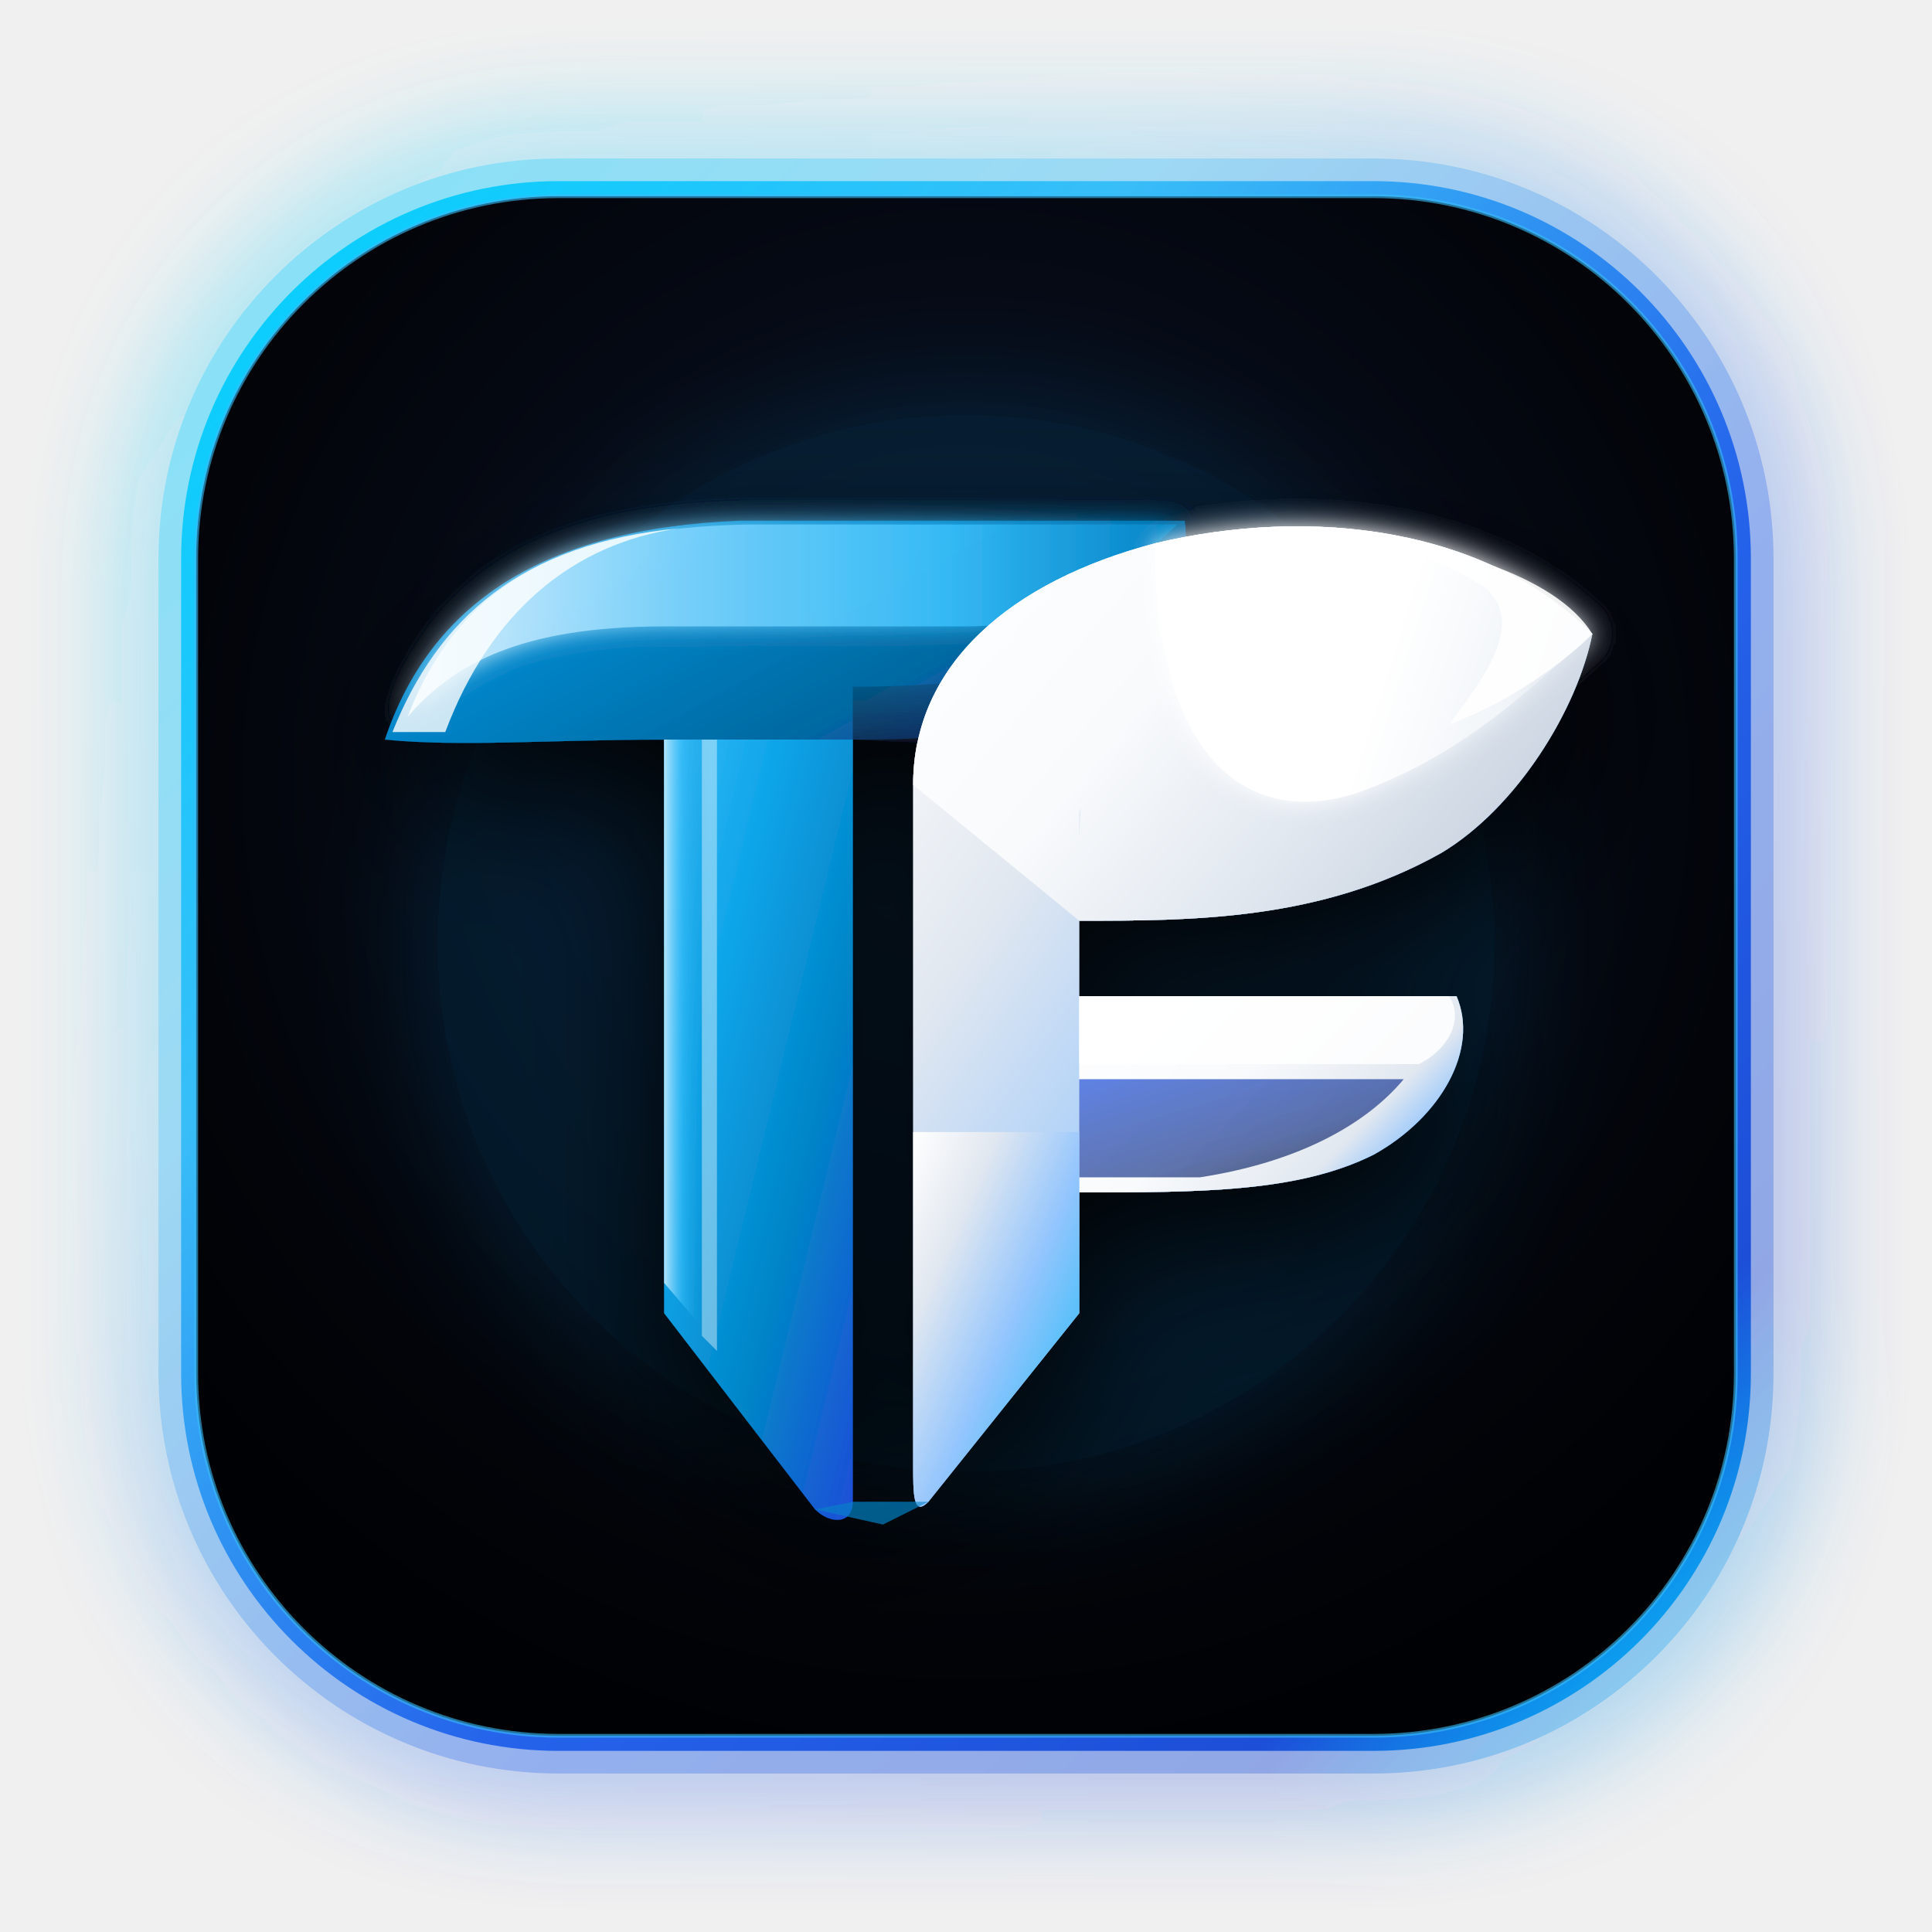
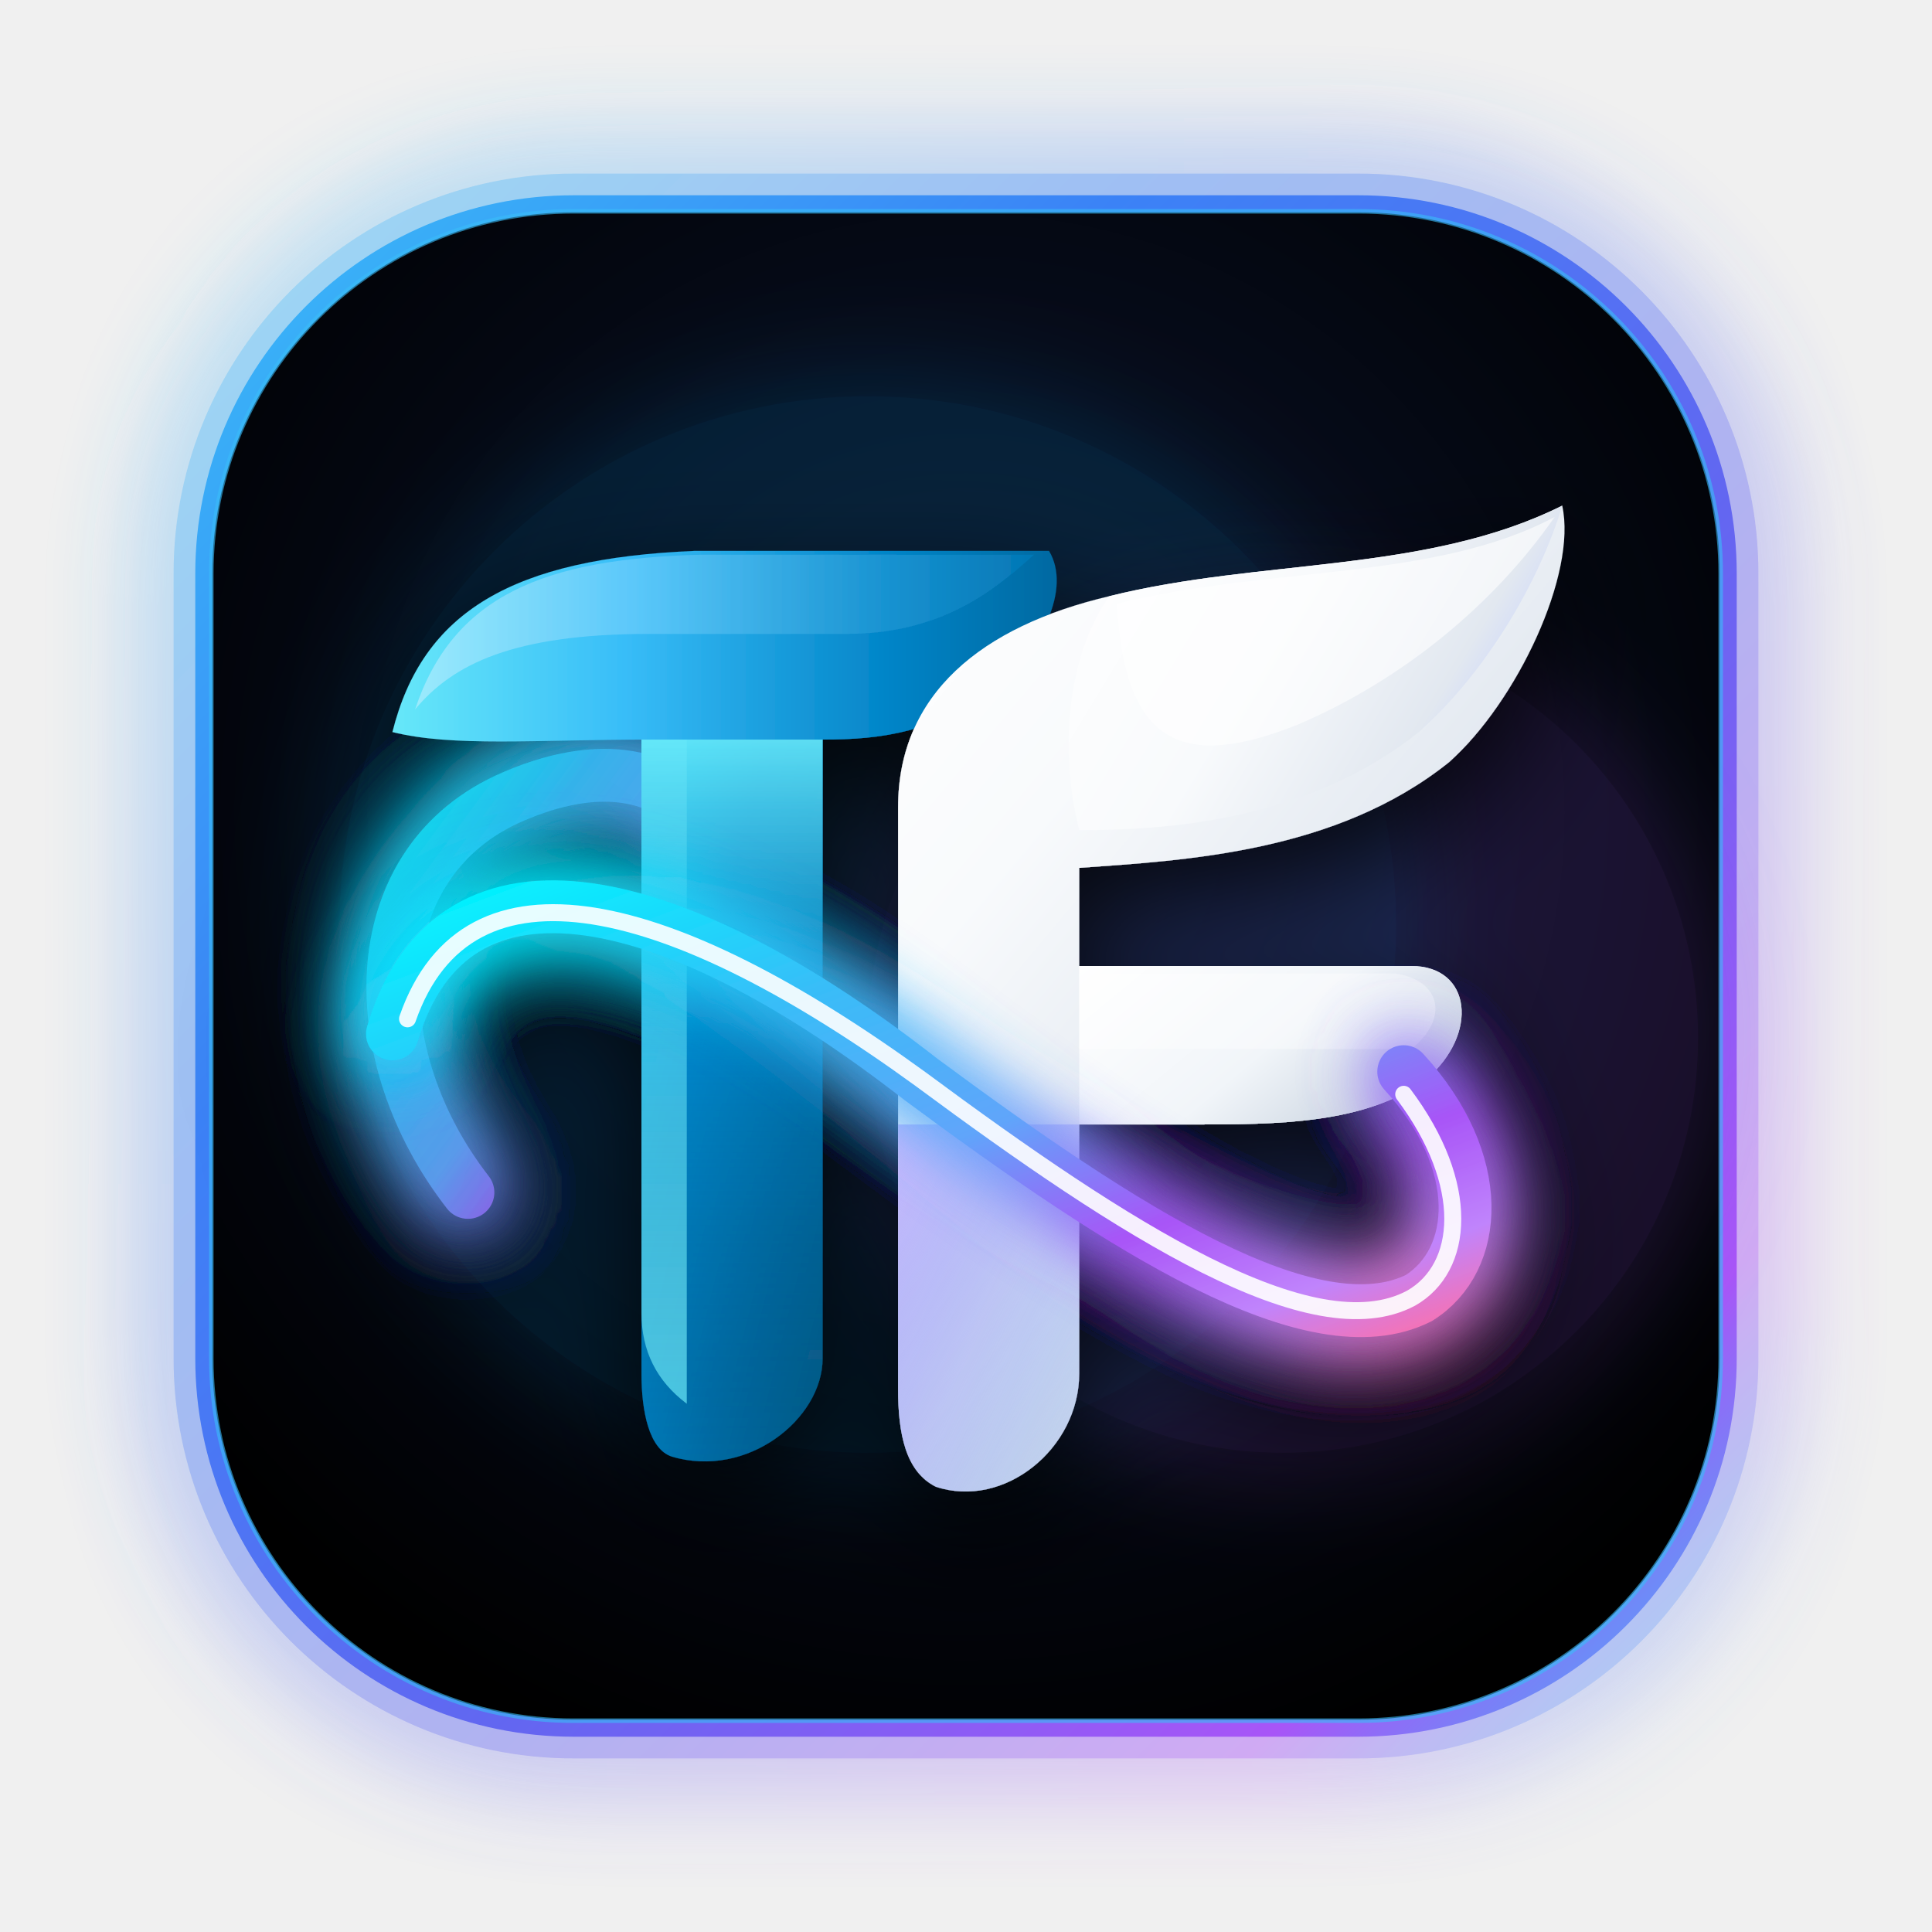
<svg xmlns="http://www.w3.org/2000/svg" viewBox="0 0 512 512" width="100%" height="100%" fill="none">
  <defs>
-     <radialGradient id="tfBgDark" cx="50%" cy="38%" r="65%">
-       <stop offset="0%" stop-color="#0c1527" />
-       <stop offset="45%" stop-color="#060b17" />
-       <stop offset="80%" stop-color="#020409" />
-       <stop offset="100%" stop-color="#000104" />
+     <radialGradient id="bgGlow" cx="50%" cy="40%" r="65%">
+       <stop offset="0%" stop-color="#0f172a" />
+       <stop offset="40%" stop-color="#070d1d" />
+       <stop offset="80%" stop-color="#02040a" />
+       <stop offset="100%" stop-color="#000000" />
    </radialGradient>
-     <linearGradient id="tfNeonBorder" x1="0%" y1="0%" x2="100%" y2="100%">
-       <stop offset="0%" stop-color="#00d2ff" />
-       <stop offset="30%" stop-color="#38bdf8" />
-       <stop offset="60%" stop-color="#2563eb" />
-       <stop offset="85%" stop-color="#1d4ed8" />
-       <stop offset="100%" stop-color="#00d2ff" />
+     <linearGradient id="squircleBorder" x1="0%" y1="0%" x2="100%" y2="100%">
+       <stop offset="0%" stop-color="#38bdf8" />
+       <stop offset="30%" stop-color="#3b82f6" />
+       <stop offset="60%" stop-color="#6366f1" />
+       <stop offset="85%" stop-color="#a855f7" />
+       <stop offset="100%" stop-color="#38bdf8" />
    </linearGradient>
-     <linearGradient id="tBarFront" x1="0%" y1="0%" x2="100%" y2="50%">
-       <stop offset="0%" stop-color="#38bdf8" />
-       <stop offset="40%" stop-color="#0284c7" />
-       <stop offset="80%" stop-color="#0369a1" />
-       <stop offset="100%" stop-color="#1e40af" />
+     <linearGradient id="tTopBar" x1="0%" y1="0%" x2="100%" y2="0%">
+       <stop offset="0%" stop-color="#67e8f9" />
+       <stop offset="35%" stop-color="#38bdf8" />
+       <stop offset="75%" stop-color="#0284c7" />
+       <stop offset="100%" stop-color="#0369a1" />
    </linearGradient>
-     <linearGradient id="tBarTopHighlight" x1="0%" y1="0%" x2="100%" y2="0%">
+     <linearGradient id="tTopHighlight" x1="0%" y1="0%" x2="100%" y2="0%">
      <stop offset="0%" stop-color="#e0f2fe" />
-       <stop offset="35%" stop-color="#7dd3fc" />
-       <stop offset="70%" stop-color="#38bdf8" />
+       <stop offset="40%" stop-color="#7dd3fc" />
      <stop offset="100%" stop-color="#0284c7" />
    </linearGradient>
-     <linearGradient id="tBarUnderside" x1="0%" y1="0%" x2="0%" y2="100%">
-       <stop offset="0%" stop-color="#0369a1" />
-       <stop offset="100%" stop-color="#0f172a" />
+     <linearGradient id="tStemFront" x1="0%" y1="0%" x2="100%" y2="100%">
+       <stop offset="0%" stop-color="#00d2ff" />
+       <stop offset="35%" stop-color="#0284c7" />
+       <stop offset="70%" stop-color="#0369a1" />
+       <stop offset="100%" stop-color="#075985" />
    </linearGradient>
-     <linearGradient id="tStemFront" x1="0%" y1="0%" x2="100%" y2="100%">
-       <stop offset="0%" stop-color="#38bdf8" />
-       <stop offset="30%" stop-color="#0ea5e9" />
-       <stop offset="65%" stop-color="#0284c7" />
-       <stop offset="100%" stop-color="#1d4ed8" />
+     <linearGradient id="tStemBevel" x1="0%" y1="0%" x2="0%" y2="100%">
+       <stop offset="0%" stop-color="#67e8f9" stop-opacity="0.9" />
+       <stop offset="45%" stop-color="#0284c7" stop-opacity="0.3" />
+       <stop offset="100%" stop-color="#082f49" stop-opacity="0" />
    </linearGradient>
-     <linearGradient id="tStemLeftBevel" x1="0%" y1="0%" x2="100%" y2="0%">
-       <stop offset="0%" stop-color="#bae6fd" stop-opacity="0.95" />
-       <stop offset="40%" stop-color="#38bdf8" stop-opacity="0.6" />
-       <stop offset="100%" stop-color="#0284c7" stop-opacity="0" />
+     <linearGradient id="fFront" x1="0%" y1="0%" x2="80%" y2="100%">
+       <stop offset="0%" stop-color="#ffffff" />
+       <stop offset="30%" stop-color="#f8fafc" />
+       <stop offset="60%" stop-color="#e2e8f0" />
+       <stop offset="85%" stop-color="#cbd5e1" />
+       <stop offset="100%" stop-color="#94a3b8" />
    </linearGradient>
-     <linearGradient id="fTopWingFront" x1="0%" y1="0%" x2="100%" y2="50%">
-       <stop offset="0%" stop-color="#ffffff" />
-       <stop offset="45%" stop-color="#f8fafc" />
-       <stop offset="75%" stop-color="#e2e8f0" />
-       <stop offset="100%" stop-color="#cbd5e1" />
-     </linearGradient>
-     <linearGradient id="fWingCrestHighlight" x1="0%" y1="0%" x2="100%" y2="20%">
-       <stop offset="0%" stop-color="#ffffff" />
-       <stop offset="60%" stop-color="#ffffff" />
-       <stop offset="90%" stop-color="#f1f5f9" />
-       <stop offset="100%" stop-color="#e2e8f0" />
-     </linearGradient>
-     <linearGradient id="fMiddleBarFront" x1="0%" y1="0%" x2="100%" y2="50%">
+     <linearGradient id="fTopFlare" x1="0%" y1="0%" x2="100%" y2="40%">
      <stop offset="0%" stop-color="#ffffff" />
      <stop offset="50%" stop-color="#f8fafc" />
      <stop offset="85%" stop-color="#e2e8f0" />
-       <stop offset="100%" stop-color="#93c5fd" />
+       <stop offset="100%" stop-color="#c7d2fe" />
    </linearGradient>
-     <linearGradient id="fMiddleBarUnderside" x1="0%" y1="0%" x2="100%" y2="100%">
-       <stop offset="0%" stop-color="#1d4ed8" />
-       <stop offset="60%" stop-color="#1e3a8a" />
-       <stop offset="100%" stop-color="#0f172a" />
+     <linearGradient id="fMiddleBar" x1="0%" y1="0%" x2="100%" y2="50%">
+       <stop offset="0%" stop-color="#ffffff" />
+       <stop offset="60%" stop-color="#f1f5f9" />
+       <stop offset="100%" stop-color="#cbd5e1" />
    </linearGradient>
-     <linearGradient id="fStemFront" x1="0%" y1="0%" x2="100%" y2="100%">
-       <stop offset="0%" stop-color="#ffffff" />
-       <stop offset="25%" stop-color="#e2e8f0" />
-       <stop offset="55%" stop-color="#93c5fd" />
-       <stop offset="85%" stop-color="#38bdf8" />
-       <stop offset="100%" stop-color="#0284c7" />
+     <linearGradient id="fPurpleShade" x1="0%" y1="0%" x2="100%" y2="100%">
+       <stop offset="0%" stop-color="#c4b5fd" stop-opacity="0.95" />
+       <stop offset="50%" stop-color="#818cf8" stop-opacity="0.4" />
+       <stop offset="100%" stop-color="#3b82f6" stop-opacity="0.1" />
    </linearGradient>
-     <filter id="neonHalo" x="-30%" y="-30%" width="160%" height="160%">
-       <feGaussianBlur stdDeviation="15" result="blur1" />
+     <linearGradient id="swooshGrad" x1="0%" y1="0%" x2="100%" y2="100%">
+       <stop offset="0%" stop-color="#00f5ff" />
+       <stop offset="30%" stop-color="#38bdf8" />
+       <stop offset="55%" stop-color="#60a5fa" />
+       <stop offset="75%" stop-color="#a855f7" />
+       <stop offset="90%" stop-color="#c084fc" />
+       <stop offset="100%" stop-color="#f472b6" />
+     </linearGradient>
+     <filter id="neonGlowOuter" x="-30%" y="-30%" width="160%" height="160%">
+       <feGaussianBlur stdDeviation="14" result="blur1" />
      <feGaussianBlur stdDeviation="6" result="blur2" />
      <feMerge>
        <feMergeNode in="blur1" />
        <feMergeNode in="blur2" />
        <feMergeNode in="SourceGraphic" />
      </feMerge>
    </filter>
-     <filter id="emblemDropShadow" x="-25%" y="-25%" width="150%" height="150%">
-       <feDropShadow dx="0" dy="14" stdDeviation="18" flood-color="#000000" flood-opacity="0.9" />
-     </filter>
-     <filter id="specularGlow" x="-20%" y="-20%" width="140%" height="140%">
-       <feGaussianBlur stdDeviation="3" result="blur" />
+     <filter id="swooshGlow" x="-50%" y="-50%" width="200%" height="200%">
+       <feGaussianBlur stdDeviation="9" result="blur1" />
+       <feGaussianBlur stdDeviation="3.5" result="blur2" />
      <feMerge>
-         <feMergeNode in="blur" />
+         <feMergeNode in="blur1" />
+         <feMergeNode in="blur2" />
        <feMergeNode in="SourceGraphic" />
      </feMerge>
    </filter>
+     <filter id="softShadow" x="-20%" y="-20%" width="140%" height="140%">
+       <feDropShadow dx="0" dy="12" stdDeviation="16" flood-color="#000000" flood-opacity="0.85" />
+     </filter>
  </defs>
-   <rect x="48" y="48" width="416" height="416" rx="100" fill="none" stroke="url(#tfNeonBorder)" stroke-width="12" opacity="0.45" filter="url(#neonHalo)" />
-   <rect x="50" y="50" width="412" height="412" rx="98" fill="url(#tfBgDark)" />
-   <rect x="50" y="50" width="412" height="412" rx="98" fill="none" stroke="url(#tfNeonBorder)" stroke-width="4" />
-   <rect x="52" y="52" width="408" height="408" rx="96" fill="none" stroke="#38bdf8" stroke-width="1" opacity="0.6" />
-   <circle cx="256" cy="250" r="140" fill="#0284c7" opacity="0.14" filter="url(#neonHalo)" />
-   <g filter="url(#emblemDropShadow)">
-     <path d="M 102 196 C 114 160 144 140 196 138 L 314 138 C 316 154 306 172 292 182 C 268 196 244 196 226 196 L 176 196 C 146 196 122 198 102 196 Z" fill="url(#tBarFront)" />
-     <path d="M 108 190 C 122 154 150 140 198 139 L 312 139 C 298 152 284 166 256 166 L 176 166 C 138 166 120 176 108 190 Z" fill="url(#tBarTopHighlight)" opacity="0.95" filter="url(#specularGlow)" />
-     <path d="M 104 194 C 116 164 138 144 180 140 C 152 144 130 162 118 194 Z" fill="#ffffff" opacity="0.8" />
-     <path d="M 226 182 C 248 182 272 180 292 172 C 302 176 308 182 308 186 C 290 198 262 198 226 196 Z" fill="url(#tBarUnderside)" opacity="0.6" />
-     <path d="M 176 196 L 226 196 L 226 398 C 226 404 220 404 216 400 L 176 348 C 176 340 176 210 176 196 Z" fill="url(#tStemFront)" />
-     <path d="M 176 196 L 188 196 L 188 354 L 176 340 Z" fill="url(#tStemLeftBevel)" />
-     <path d="M 186 196 L 190 196 L 190 358 L 186 354 Z" fill="#ffffff" opacity="0.4" />
-     <path d="M 242 208 C 242 176 268 154 306 144 C 348 134 394 140 422 168 C 418 188 402 214 382 226 C 350 244 316 244 286 244 L 286 264 L 386 264 C 392 278 382 296 364 306 C 344 316 318 316 286 316 L 286 348 L 246 398 C 242 402 242 396 242 388 L 242 208 Z" fill="url(#fStemFront)" />
-     <path d="M 242 208 C 242 176 268 154 306 144 C 348 134 394 140 422 168 C 418 188 402 214 382 226 C 350 244 316 244 286 244 C 286 222 284 192 300 176 C 314 162 338 156 372 154 C 330 162 292 180 286 216 L 286 244 Z" fill="url(#fTopWingFront)" />
-     <path d="M 306 144 C 348 134 394 140 422 168 C 406 182 388 200 360 210 C 330 220 306 200 306 144 Z" fill="url(#fWingCrestHighlight)" filter="url(#specularGlow)" />
-     <path d="M 352 140 C 382 144 412 152 422 168 C 414 176 400 186 384 192 C 398 174 402 164 394 156 C 382 148 368 144 352 140 Z" fill="#ffffff" opacity="0.9" />
-     <path d="M 286 264 L 386 264 C 392 278 382 296 364 306 C 344 316 318 316 286 316 Z" fill="url(#fMiddleBarFront)" />
-     <path d="M 286 264 L 384 264 C 388 270 384 278 376 282 L 286 282 Z" fill="#ffffff" opacity="0.85" />
-     <path d="M 286 286 L 372 286 C 362 298 344 308 318 312 L 286 312 Z" fill="url(#fMiddleBarUnderside)" opacity="0.7" />
-     <path d="M 242 300 L 286 300 L 286 348 L 246 398 C 242 402 242 396 242 388 Z" fill="url(#fStemFront)" />
-     <path d="M 216 400 L 226 398 L 242 398 L 246 398 L 234 404 Z" fill="#0284c7" opacity="0.6" />
+   <rect x="52" y="52" width="408" height="408" rx="100" fill="none" stroke="url(#squircleBorder)" stroke-width="12" opacity="0.45" filter="url(#neonGlowOuter)" />
+   <rect x="54" y="54" width="404" height="404" rx="98" fill="url(#bgGlow)" />
+   <rect x="54" y="54" width="404" height="404" rx="98" fill="none" stroke="url(#squircleBorder)" stroke-width="4.5" />
+   <rect x="56" y="56" width="400" height="400" rx="96" fill="none" stroke="#38bdf8" stroke-width="1.2" opacity="0.6" />
+   <circle cx="230" cy="245" r="140" fill="#0284c7" opacity="0.16" filter="url(#neonGlowOuter)" />
+   <circle cx="340" cy="275" r="110" fill="#a855f7" opacity="0.14" filter="url(#neonGlowOuter)" />
+   <g filter="url(#softShadow)">
+     <path d="M 124 316 C 96 280 96 230 134 212 C 160 200 178 206 186 218" stroke="url(#swooshGrad)" stroke-width="14" stroke-linecap="round" opacity="0.9" filter="url(#swooshGlow)" />
+     <path d="M 104 194 C 112 162 136 148 184 146 L 278 146 C 284 156 276 172 264 182 C 248 194 234 196 218 196 L 172 196 C 142 196 120 198 104 194 Z" fill="url(#tTopBar)" />
+     <path d="M 110 188 C 120 158 144 148 186 147 L 274 147 C 262 158 248 168 224 168 L 172 168 C 136 168 120 176 110 188 Z" fill="url(#tTopHighlight)" opacity="0.45" />
+     <path d="M 170 196 L 218 196 L 218 360 C 218 376 198 392 178 386 C 172 384 170 374 170 364 L 170 196 Z" fill="url(#tStemFront)" />
+     <path d="M 170 196 L 182 196 L 182 372 C 174 366 170 358 170 348 Z" fill="#67e8f9" opacity="0.75" />
+     <path d="M 170 196 L 218 196 L 218 360 C 218 376 198 392 178 386 C 172 384 170 374 170 364 L 170 196 Z" fill="url(#tStemBevel)" />
+     <path d="M 238 214 C 238 184 260 166 294 158 C 334 148 378 152 414 134 C 418 152 402 186 384 202 C 354 226 314 228 286 230 L 286 256 L 374 256 C 390 256 392 274 378 286 C 362 298 338 298 316 298 L 286 298 L 286 364 C 286 384 266 400 248 394 C 240 390 238 380 238 368 L 238 214 Z" fill="url(#fFront)" />
+     <path d="M 294 158 C 334 148 378 152 414 134 C 408 154 394 178 376 194 C 346 218 308 220 286 220 C 280 196 284 172 294 158 Z" fill="url(#fTopFlare)" />
+     <path d="M 296 160 C 336 150 380 154 412 137 C 396 160 372 180 344 192 C 314 204 298 198 296 160 Z" fill="#ffffff" opacity="0.6" />
+     <path d="M 286 256 L 374 256 C 390 256 392 274 378 286 C 362 298 338 298 316 298 L 286 298 Z" fill="url(#fMiddleBar)" />
+     <path d="M 286 258 L 370 258 C 382 260 384 270 374 278 L 286 278 Z" fill="#ffffff" opacity="0.35" />
+     <path d="M 238 298 L 286 298 L 286 364 C 286 384 266 400 248 394 C 240 390 238 380 238 368 Z" fill="url(#fPurpleShade)" />
+     <path d="M 104 274 C 120 220 180 236 244 286 C 298 326 348 358 376 344 C 392 334 394 308 372 284" stroke="url(#swooshGrad)" stroke-width="14" stroke-linecap="round" fill="none" filter="url(#swooshGlow)" />
+     <path d="M 108 270 C 124 224 178 238 244 286 C 298 326 348 358 374 344 C 388 336 390 314 372 290" stroke="#ffffff" stroke-width="4.5" stroke-linecap="round" fill="none" opacity="0.9" />
  </g>
</svg>
